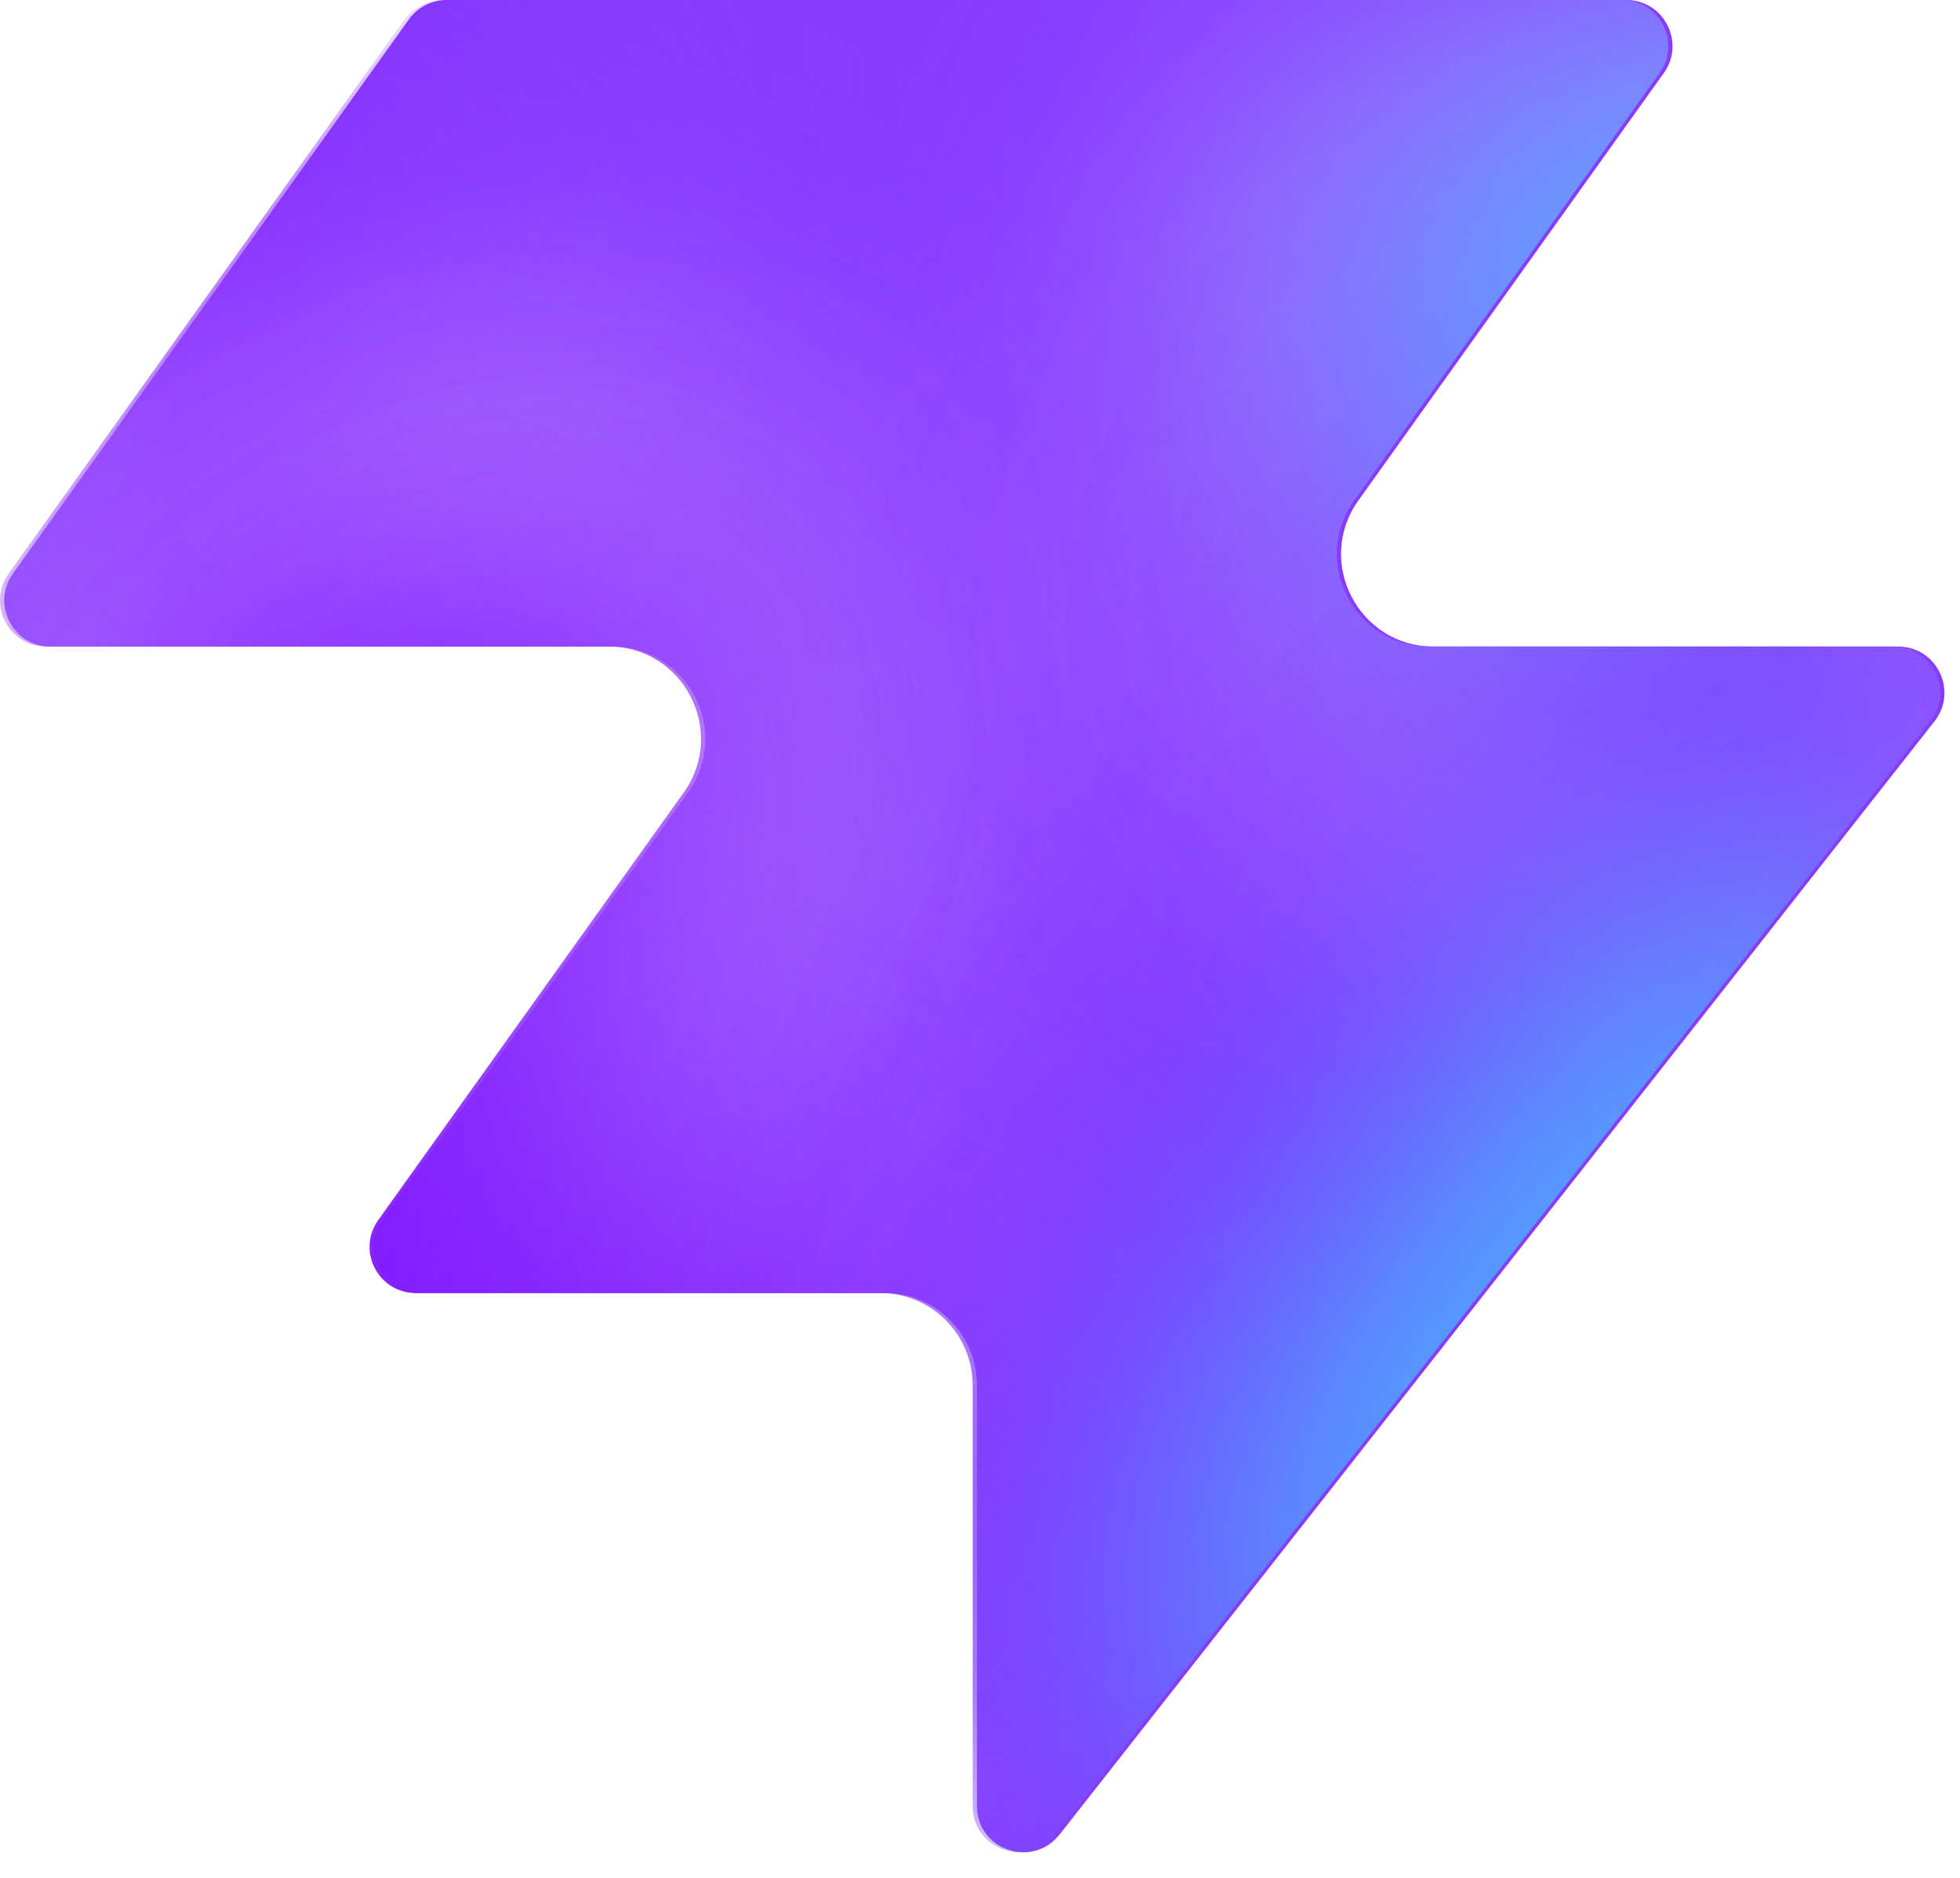
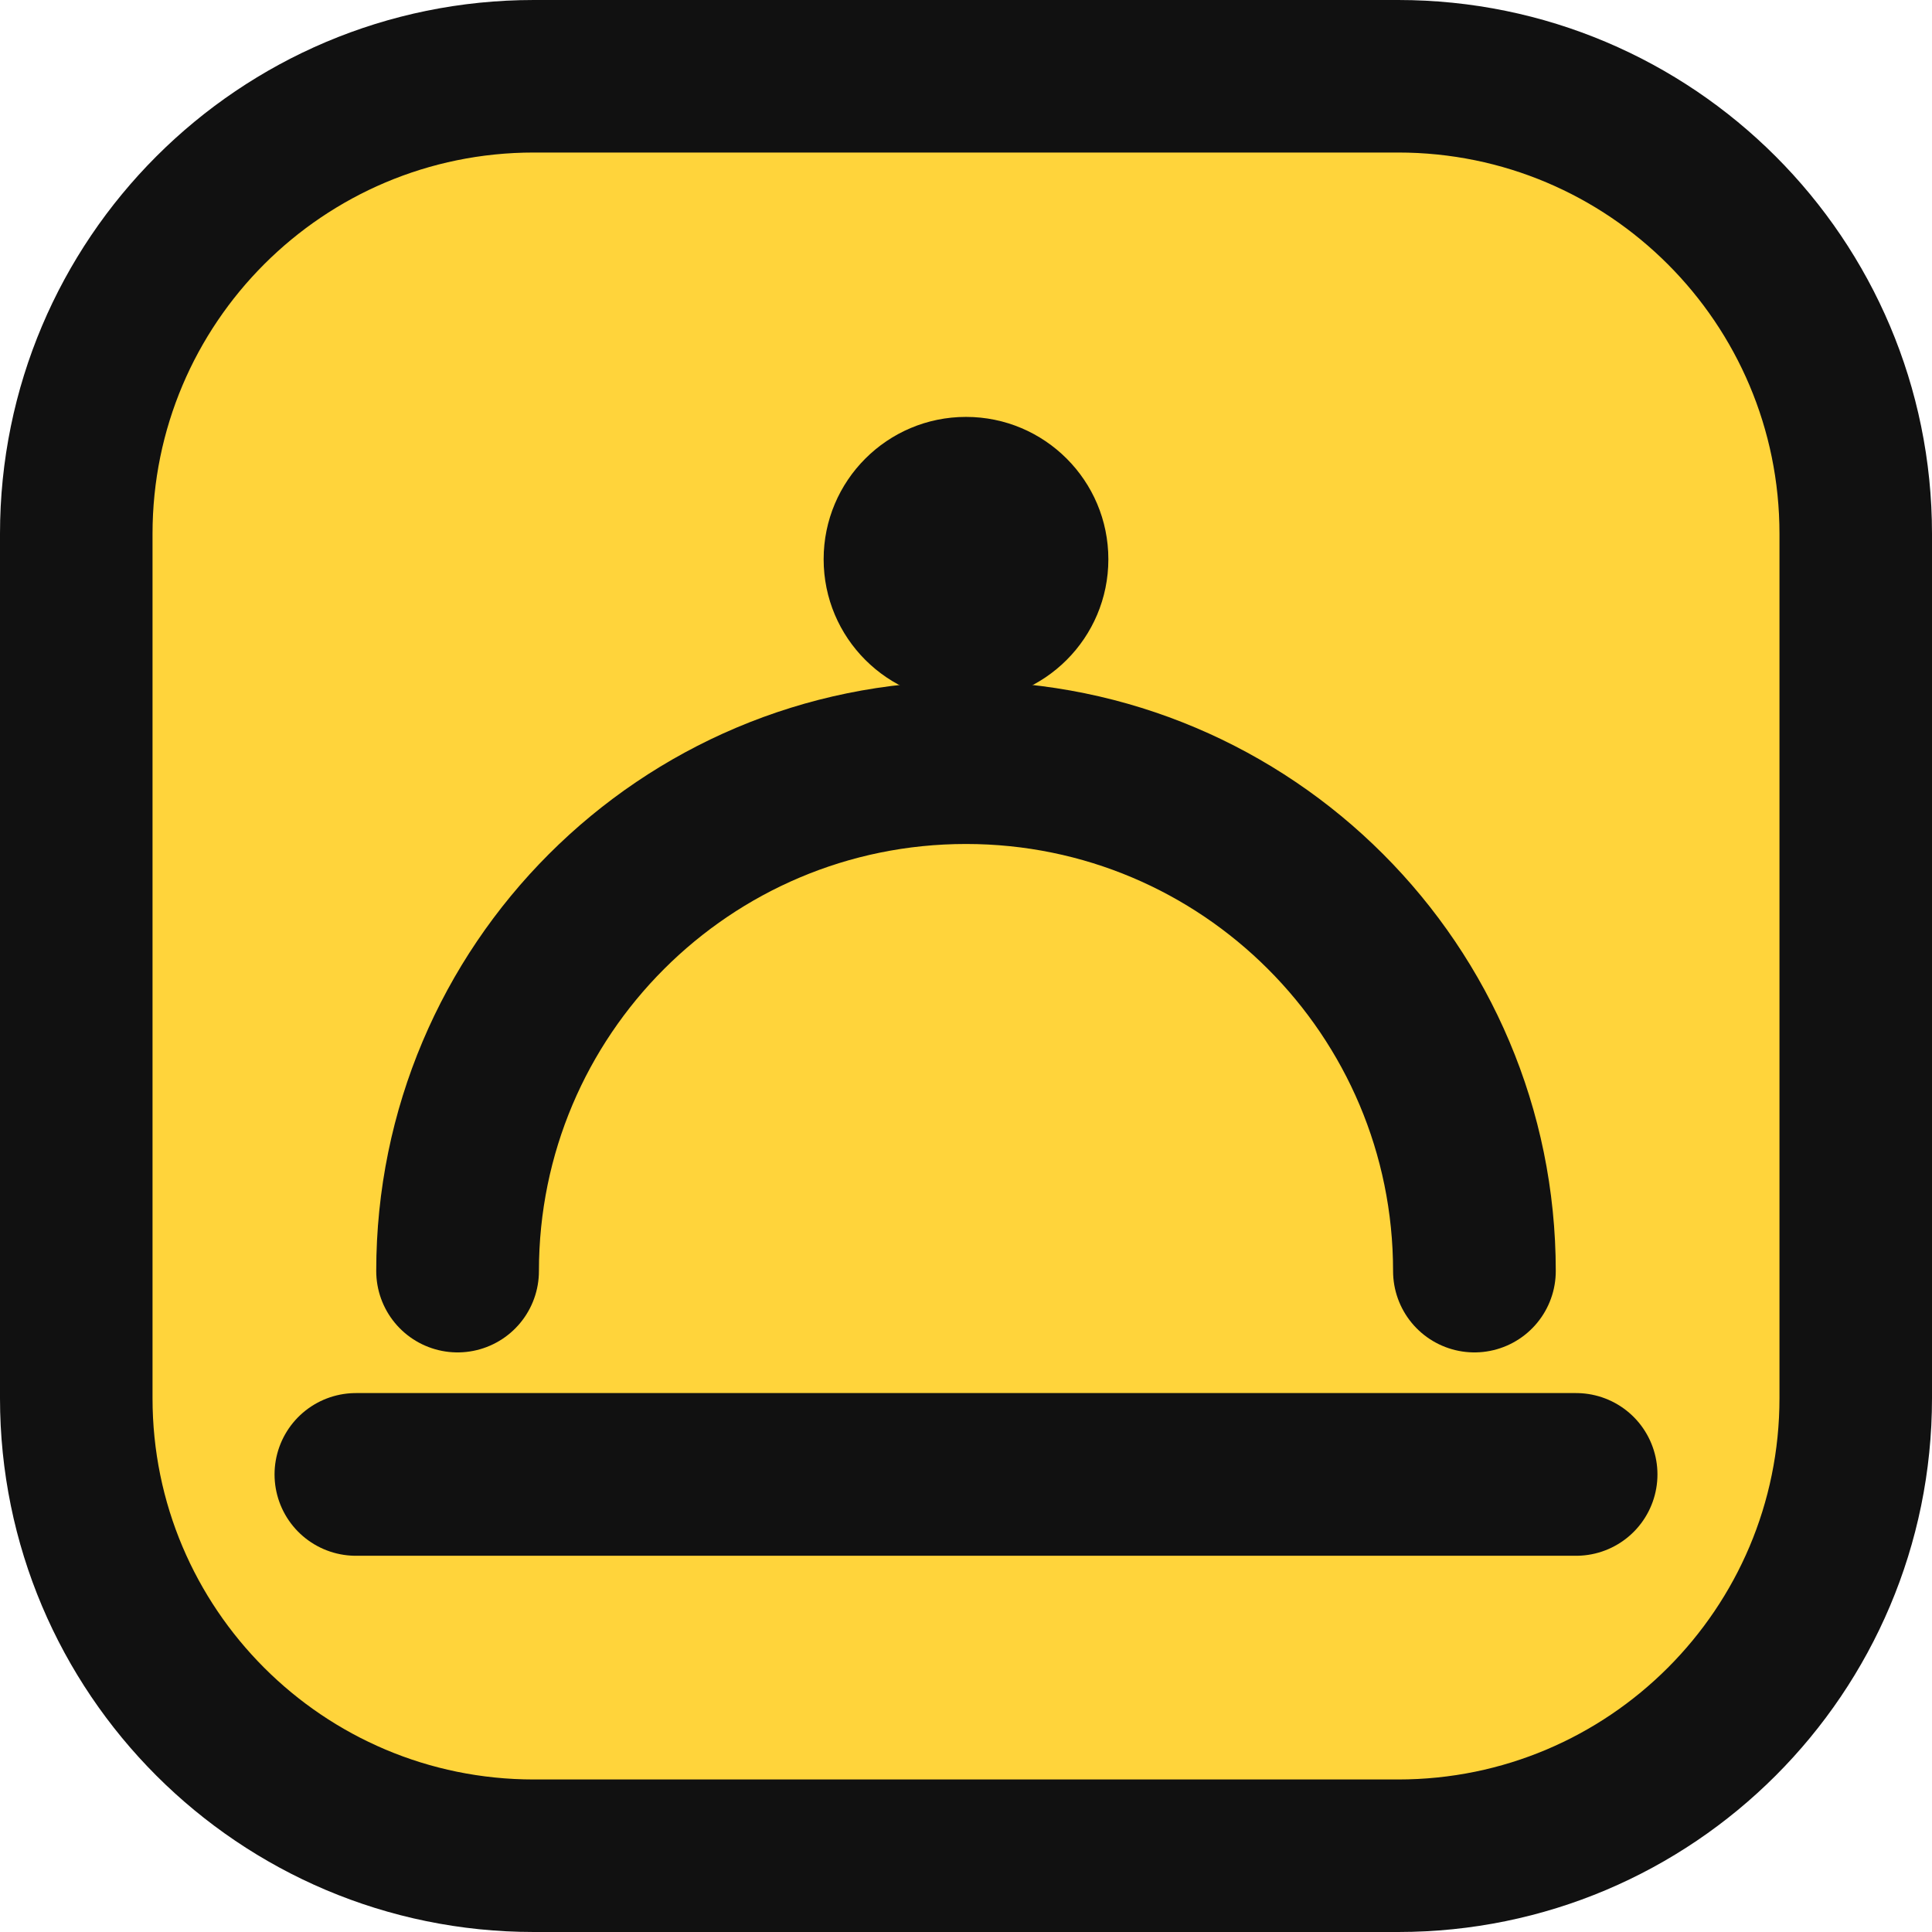
- <svg xmlns="http://www.w3.org/2000/svg" width="48" height="46" fill="none" viewBox="0 0 48 46">
-   <path fill="#863bff" d="M25.946 44.938c-.664.845-2.021.375-2.021-.698V33.937a2.26 2.26 0 0 0-2.262-2.262H10.287c-.92 0-1.456-1.04-.92-1.788l7.48-10.471c1.07-1.497 0-3.578-1.842-3.578H1.237c-.92 0-1.456-1.04-.92-1.788L10.013.474c.214-.297.556-.474.92-.474h28.894c.92 0 1.456 1.04.92 1.788l-7.48 10.471c-1.07 1.498 0 3.579 1.842 3.579h11.377c.943 0 1.473 1.088.89 1.83L25.947 44.94z" style="fill:#863bff;fill:color(display-p3 .525 .23 1);fill-opacity:1" />
-   <mask id="a" width="48" height="46" x="0" y="0" maskUnits="userSpaceOnUse" style="mask-type:alpha">
-     <path fill="#000" d="M25.842 44.938c-.664.844-2.021.375-2.021-.698V33.937a2.26 2.26 0 0 0-2.262-2.262H10.183c-.92 0-1.456-1.04-.92-1.788l7.48-10.471c1.07-1.498 0-3.579-1.842-3.579H1.133c-.92 0-1.456-1.04-.92-1.787L9.91.473c.214-.297.556-.474.92-.474h28.894c.92 0 1.456 1.04.92 1.788l-7.48 10.471c-1.07 1.498 0 3.578 1.842 3.578h11.377c.943 0 1.473 1.088.89 1.832L25.843 44.94z" style="fill:#000;fill-opacity:1" />
-   </mask>
-   <g mask="url(#a)">
-     <g filter="url(#b)">
-       <ellipse cx="5.508" cy="14.704" fill="#ede6ff" rx="5.508" ry="14.704" style="fill:#ede6ff;fill:color(display-p3 .927 .903 1);fill-opacity:1" transform="matrix(.00324 1 1 -.00324 -4.47 31.516)" />
-     </g>
-     <g filter="url(#c)">
-       <ellipse cx="10.399" cy="29.851" fill="#ede6ff" rx="10.399" ry="29.851" style="fill:#ede6ff;fill:color(display-p3 .927 .903 1);fill-opacity:1" transform="matrix(.00324 1 1 -.00324 -39.328 7.883)" />
-     </g>
-     <g filter="url(#d)">
-       <ellipse cx="5.508" cy="30.487" fill="#7e14ff" rx="5.508" ry="30.487" style="fill:#7e14ff;fill:color(display-p3 .492 .077 1);fill-opacity:1" transform="rotate(89.814 -25.913 -14.639)scale(1 -1)" />
-     </g>
-     <g filter="url(#e)">
-       <ellipse cx="5.508" cy="30.599" fill="#7e14ff" rx="5.508" ry="30.599" style="fill:#7e14ff;fill:color(display-p3 .492 .077 1);fill-opacity:1" transform="rotate(89.814 -32.644 -3.334)scale(1 -1)" />
-     </g>
-     <g filter="url(#f)">
-       <ellipse cx="5.508" cy="30.599" fill="#7e14ff" rx="5.508" ry="30.599" style="fill:#7e14ff;fill:color(display-p3 .492 .077 1);fill-opacity:1" transform="matrix(.00324 1 1 -.00324 -34.34 30.47)" />
-     </g>
-     <g filter="url(#g)">
-       <ellipse cx="14.072" cy="22.078" fill="#ede6ff" rx="14.072" ry="22.078" style="fill:#ede6ff;fill:color(display-p3 .927 .903 1);fill-opacity:1" transform="rotate(93.35 24.506 48.493)scale(-1 1)" />
-     </g>
-     <g filter="url(#h)">
-       <ellipse cx="3.47" cy="21.501" fill="#7e14ff" rx="3.47" ry="21.501" style="fill:#7e14ff;fill:color(display-p3 .492 .077 1);fill-opacity:1" transform="rotate(89.009 28.708 47.59)scale(-1 1)" />
-     </g>
-     <g filter="url(#i)">
-       <ellipse cx="3.47" cy="21.501" fill="#7e14ff" rx="3.47" ry="21.501" style="fill:#7e14ff;fill:color(display-p3 .492 .077 1);fill-opacity:1" transform="rotate(89.009 28.708 47.59)scale(-1 1)" />
-     </g>
-     <g filter="url(#j)">
-       <ellipse cx=".387" cy="8.972" fill="#7e14ff" rx="4.407" ry="29.108" style="fill:#7e14ff;fill:color(display-p3 .492 .077 1);fill-opacity:1" transform="rotate(39.51 .387 8.972)" />
-     </g>
-     <g filter="url(#k)">
-       <ellipse cx="47.523" cy="-6.092" fill="#7e14ff" rx="4.407" ry="29.108" style="fill:#7e14ff;fill:color(display-p3 .492 .077 1);fill-opacity:1" transform="rotate(37.892 47.523 -6.092)" />
-     </g>
-     <g filter="url(#l)">
-       <ellipse cx="41.412" cy="6.333" fill="#47bfff" rx="5.971" ry="9.665" style="fill:#47bfff;fill:color(display-p3 .28 .748 1);fill-opacity:1" transform="rotate(37.892 41.412 6.333)" />
-     </g>
-     <g filter="url(#m)">
-       <ellipse cx="-1.879" cy="38.332" fill="#7e14ff" rx="4.407" ry="29.108" style="fill:#7e14ff;fill:color(display-p3 .492 .077 1);fill-opacity:1" transform="rotate(37.892 -1.88 38.332)" />
-     </g>
-     <g filter="url(#n)">
-       <ellipse cx="-1.879" cy="38.332" fill="#7e14ff" rx="4.407" ry="29.108" style="fill:#7e14ff;fill:color(display-p3 .492 .077 1);fill-opacity:1" transform="rotate(37.892 -1.88 38.332)" />
-     </g>
-     <g filter="url(#o)">
-       <ellipse cx="35.651" cy="29.907" fill="#7e14ff" rx="4.407" ry="29.108" style="fill:#7e14ff;fill:color(display-p3 .492 .077 1);fill-opacity:1" transform="rotate(37.892 35.651 29.907)" />
-     </g>
-     <g filter="url(#p)">
-       <ellipse cx="38.418" cy="32.4" fill="#47bfff" rx="5.971" ry="15.297" style="fill:#47bfff;fill:color(display-p3 .28 .748 1);fill-opacity:1" transform="rotate(37.892 38.418 32.4)" />
-     </g>
-   </g>
-   <defs>
-     <filter id="b" width="60.045" height="41.654" x="-19.77" y="16.149" color-interpolation-filters="sRGB" filterUnits="userSpaceOnUse">
-       <feFlood flood-opacity="0" result="BackgroundImageFix" />
-       <feBlend in="SourceGraphic" in2="BackgroundImageFix" result="shape" />
-       <feGaussianBlur result="effect1_foregroundBlur_2002_17158" stdDeviation="7.659" />
-     </filter>
-     <filter id="c" width="90.34" height="51.437" x="-54.613" y="-7.533" color-interpolation-filters="sRGB" filterUnits="userSpaceOnUse">
-       <feFlood flood-opacity="0" result="BackgroundImageFix" />
-       <feBlend in="SourceGraphic" in2="BackgroundImageFix" result="shape" />
-       <feGaussianBlur result="effect1_foregroundBlur_2002_17158" stdDeviation="7.659" />
-     </filter>
-     <filter id="d" width="79.355" height="29.4" x="-49.64" y="2.03" color-interpolation-filters="sRGB" filterUnits="userSpaceOnUse">
-       <feFlood flood-opacity="0" result="BackgroundImageFix" />
-       <feBlend in="SourceGraphic" in2="BackgroundImageFix" result="shape" />
-       <feGaussianBlur result="effect1_foregroundBlur_2002_17158" stdDeviation="4.596" />
-     </filter>
-     <filter id="e" width="79.579" height="29.4" x="-45.045" y="20.029" color-interpolation-filters="sRGB" filterUnits="userSpaceOnUse">
-       <feFlood flood-opacity="0" result="BackgroundImageFix" />
-       <feBlend in="SourceGraphic" in2="BackgroundImageFix" result="shape" />
-       <feGaussianBlur result="effect1_foregroundBlur_2002_17158" stdDeviation="4.596" />
-     </filter>
-     <filter id="f" width="79.579" height="29.4" x="-43.513" y="21.178" color-interpolation-filters="sRGB" filterUnits="userSpaceOnUse">
-       <feFlood flood-opacity="0" result="BackgroundImageFix" />
-       <feBlend in="SourceGraphic" in2="BackgroundImageFix" result="shape" />
-       <feGaussianBlur result="effect1_foregroundBlur_2002_17158" stdDeviation="4.596" />
-     </filter>
-     <filter id="g" width="74.749" height="58.852" x="15.756" y="-17.901" color-interpolation-filters="sRGB" filterUnits="userSpaceOnUse">
-       <feFlood flood-opacity="0" result="BackgroundImageFix" />
-       <feBlend in="SourceGraphic" in2="BackgroundImageFix" result="shape" />
-       <feGaussianBlur result="effect1_foregroundBlur_2002_17158" stdDeviation="7.659" />
-     </filter>
-     <filter id="h" width="61.377" height="25.362" x="23.548" y="2.284" color-interpolation-filters="sRGB" filterUnits="userSpaceOnUse">
-       <feFlood flood-opacity="0" result="BackgroundImageFix" />
-       <feBlend in="SourceGraphic" in2="BackgroundImageFix" result="shape" />
-       <feGaussianBlur result="effect1_foregroundBlur_2002_17158" stdDeviation="4.596" />
-     </filter>
-     <filter id="i" width="61.377" height="25.362" x="23.548" y="2.284" color-interpolation-filters="sRGB" filterUnits="userSpaceOnUse">
-       <feFlood flood-opacity="0" result="BackgroundImageFix" />
-       <feBlend in="SourceGraphic" in2="BackgroundImageFix" result="shape" />
-       <feGaussianBlur result="effect1_foregroundBlur_2002_17158" stdDeviation="4.596" />
-     </filter>
-     <filter id="j" width="56.045" height="63.649" x="-27.636" y="-22.853" color-interpolation-filters="sRGB" filterUnits="userSpaceOnUse">
-       <feFlood flood-opacity="0" result="BackgroundImageFix" />
-       <feBlend in="SourceGraphic" in2="BackgroundImageFix" result="shape" />
-       <feGaussianBlur result="effect1_foregroundBlur_2002_17158" stdDeviation="4.596" />
-     </filter>
-     <filter id="k" width="54.814" height="64.646" x="20.116" y="-38.415" color-interpolation-filters="sRGB" filterUnits="userSpaceOnUse">
-       <feFlood flood-opacity="0" result="BackgroundImageFix" />
-       <feBlend in="SourceGraphic" in2="BackgroundImageFix" result="shape" />
-       <feGaussianBlur result="effect1_foregroundBlur_2002_17158" stdDeviation="4.596" />
-     </filter>
-     <filter id="l" width="33.541" height="35.313" x="24.641" y="-11.323" color-interpolation-filters="sRGB" filterUnits="userSpaceOnUse">
-       <feFlood flood-opacity="0" result="BackgroundImageFix" />
-       <feBlend in="SourceGraphic" in2="BackgroundImageFix" result="shape" />
-       <feGaussianBlur result="effect1_foregroundBlur_2002_17158" stdDeviation="4.596" />
-     </filter>
-     <filter id="m" width="54.814" height="64.646" x="-29.286" y="6.009" color-interpolation-filters="sRGB" filterUnits="userSpaceOnUse">
-       <feFlood flood-opacity="0" result="BackgroundImageFix" />
-       <feBlend in="SourceGraphic" in2="BackgroundImageFix" result="shape" />
-       <feGaussianBlur result="effect1_foregroundBlur_2002_17158" stdDeviation="4.596" />
-     </filter>
-     <filter id="n" width="54.814" height="64.646" x="-29.286" y="6.009" color-interpolation-filters="sRGB" filterUnits="userSpaceOnUse">
-       <feFlood flood-opacity="0" result="BackgroundImageFix" />
-       <feBlend in="SourceGraphic" in2="BackgroundImageFix" result="shape" />
-       <feGaussianBlur result="effect1_foregroundBlur_2002_17158" stdDeviation="4.596" />
-     </filter>
-     <filter id="o" width="54.814" height="64.646" x="8.244" y="-2.416" color-interpolation-filters="sRGB" filterUnits="userSpaceOnUse">
-       <feFlood flood-opacity="0" result="BackgroundImageFix" />
-       <feBlend in="SourceGraphic" in2="BackgroundImageFix" result="shape" />
-       <feGaussianBlur result="effect1_foregroundBlur_2002_17158" stdDeviation="4.596" />
-     </filter>
-     <filter id="p" width="39.409" height="43.623" x="18.713" y="10.588" color-interpolation-filters="sRGB" filterUnits="userSpaceOnUse">
-       <feFlood flood-opacity="0" result="BackgroundImageFix" />
-       <feBlend in="SourceGraphic" in2="BackgroundImageFix" result="shape" />
-       <feGaussianBlur result="effect1_foregroundBlur_2002_17158" stdDeviation="4.596" />
-     </filter>
-   </defs>
+ <svg xmlns="http://www.w3.org/2000/svg" viewBox="0 0 38 38">
+   <rect x="1.5" y="1.5" width="35" height="35" rx="9" fill="#FFD43B" stroke="#111" stroke-width="3" />
+   <path d="M9 25a10 10 0 0 1 20 0" fill="none" stroke="#111" stroke-width="3.2" stroke-linecap="round" />
+   <path d="M7 29h24" stroke="#111" stroke-width="3.2" stroke-linecap="round" />
+   <circle cx="19" cy="11" r="2.8" fill="#111" />
</svg>
